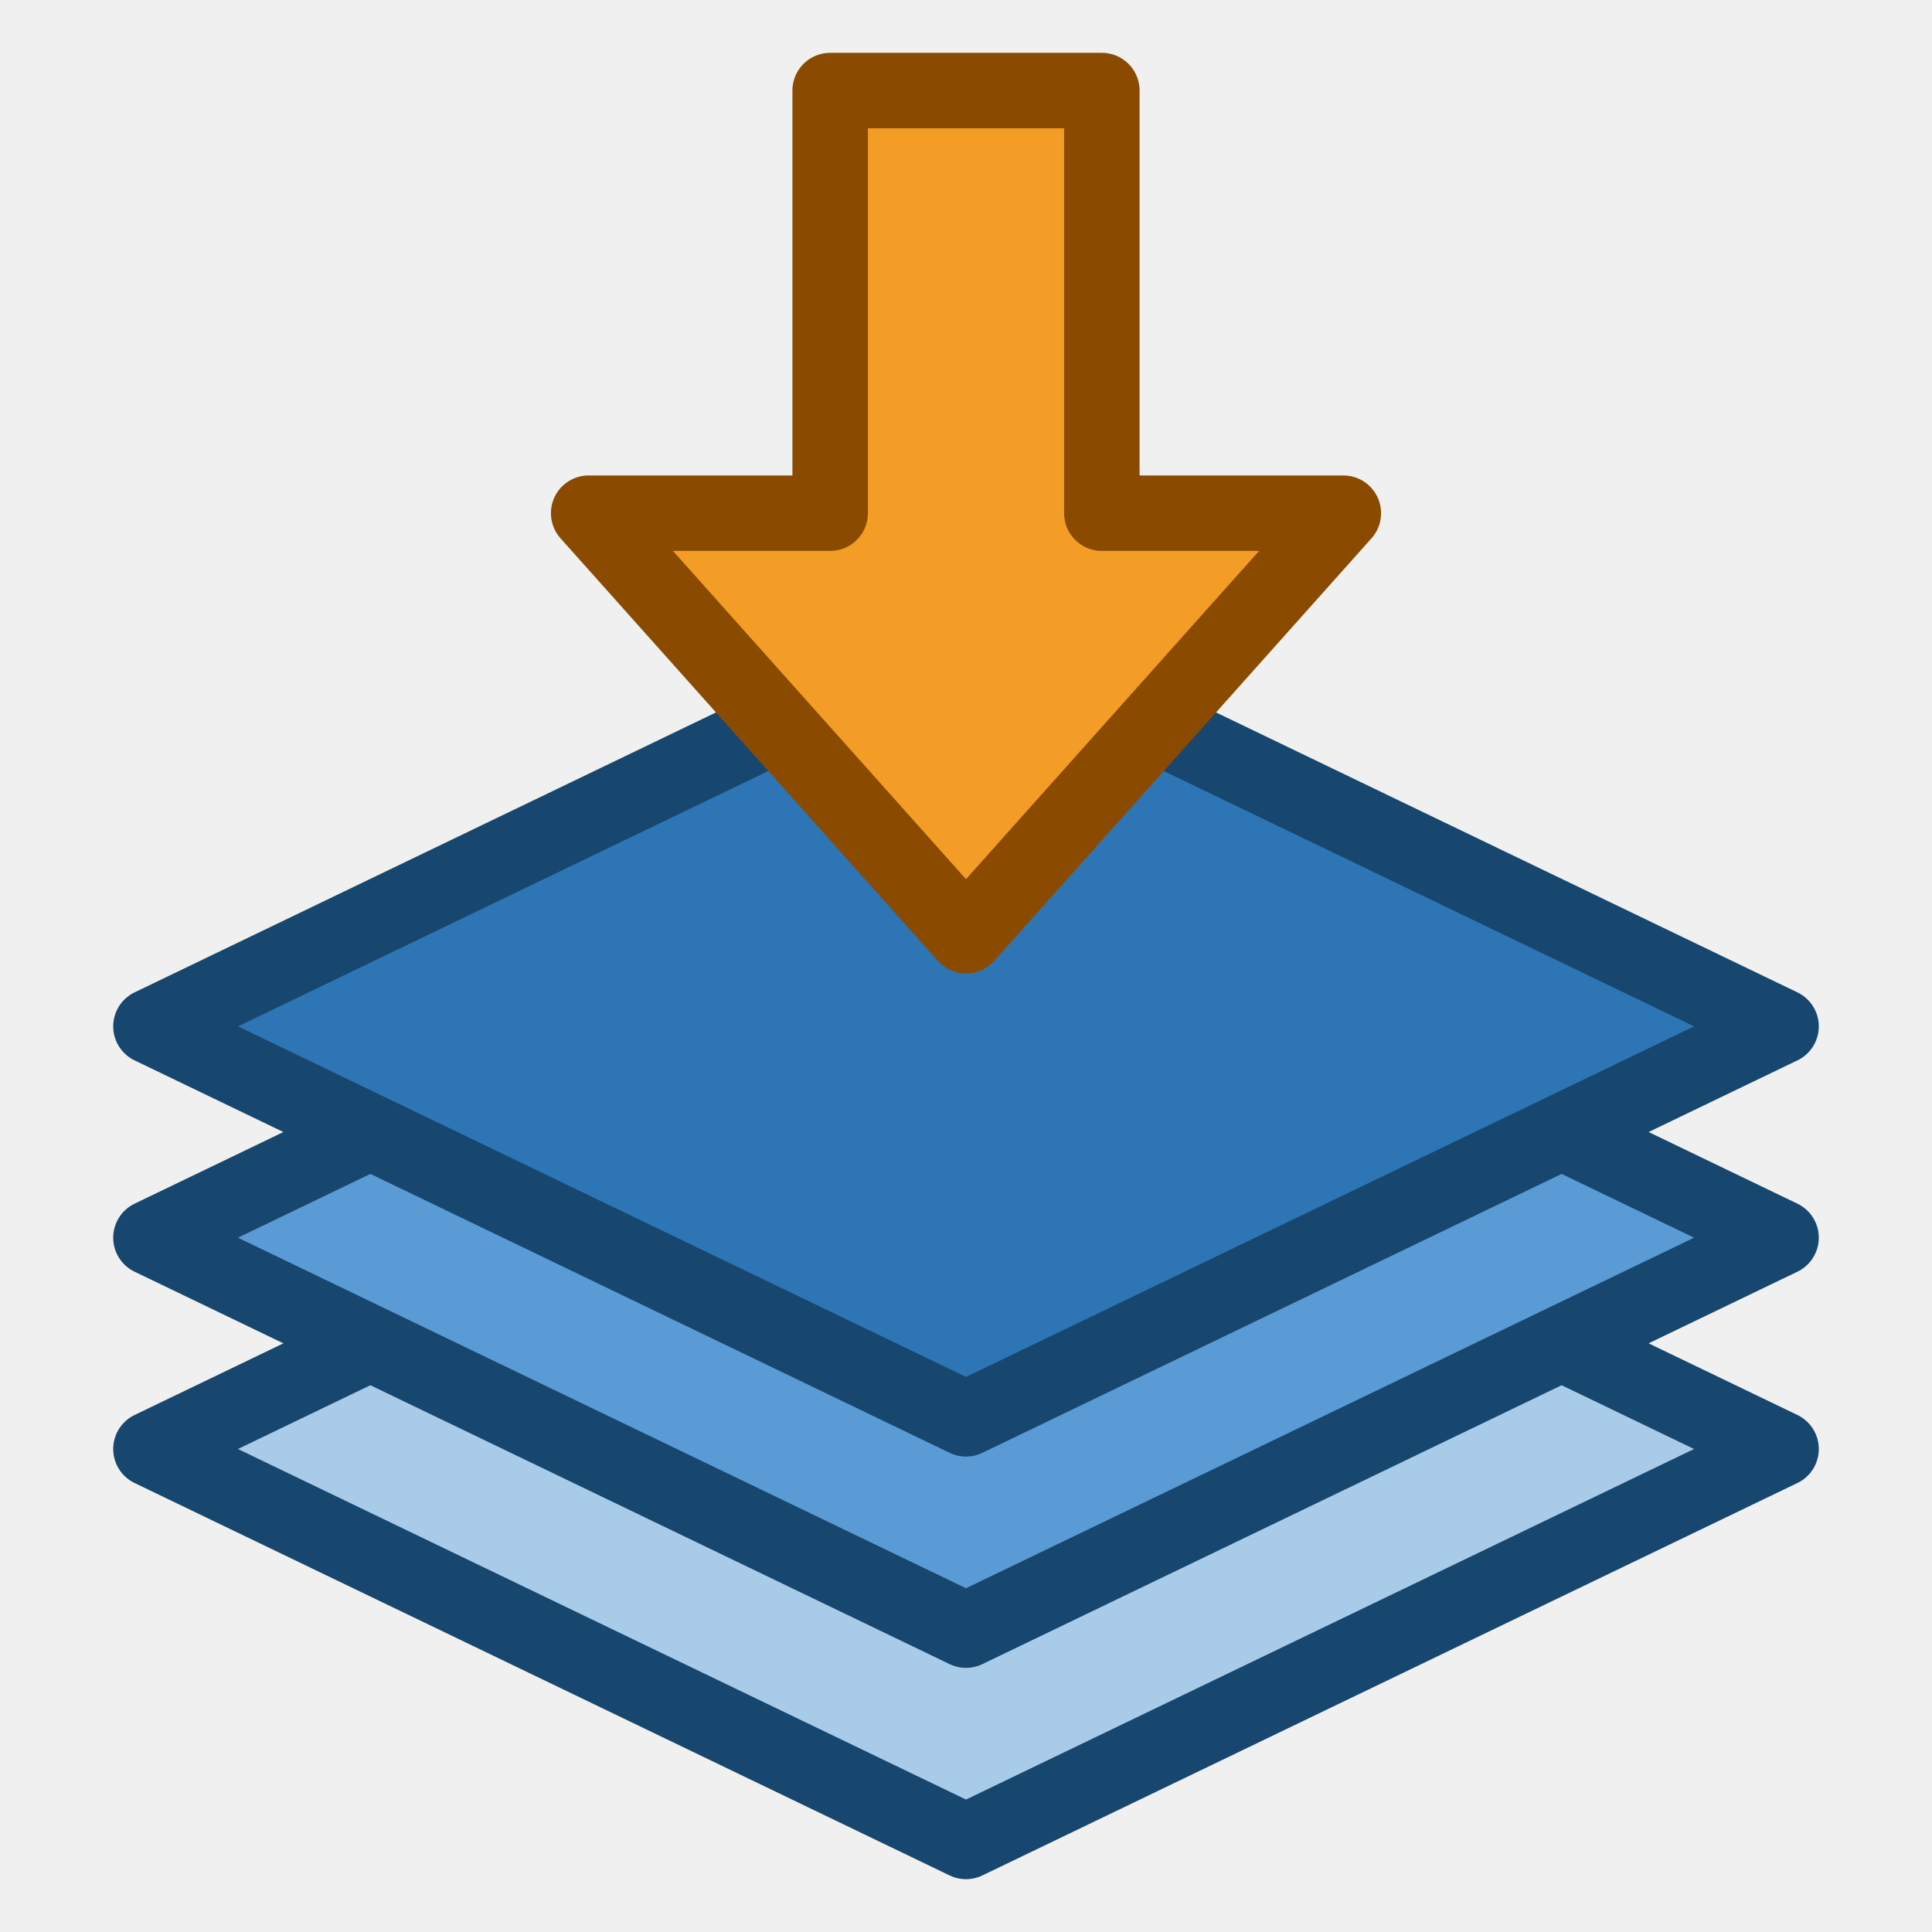
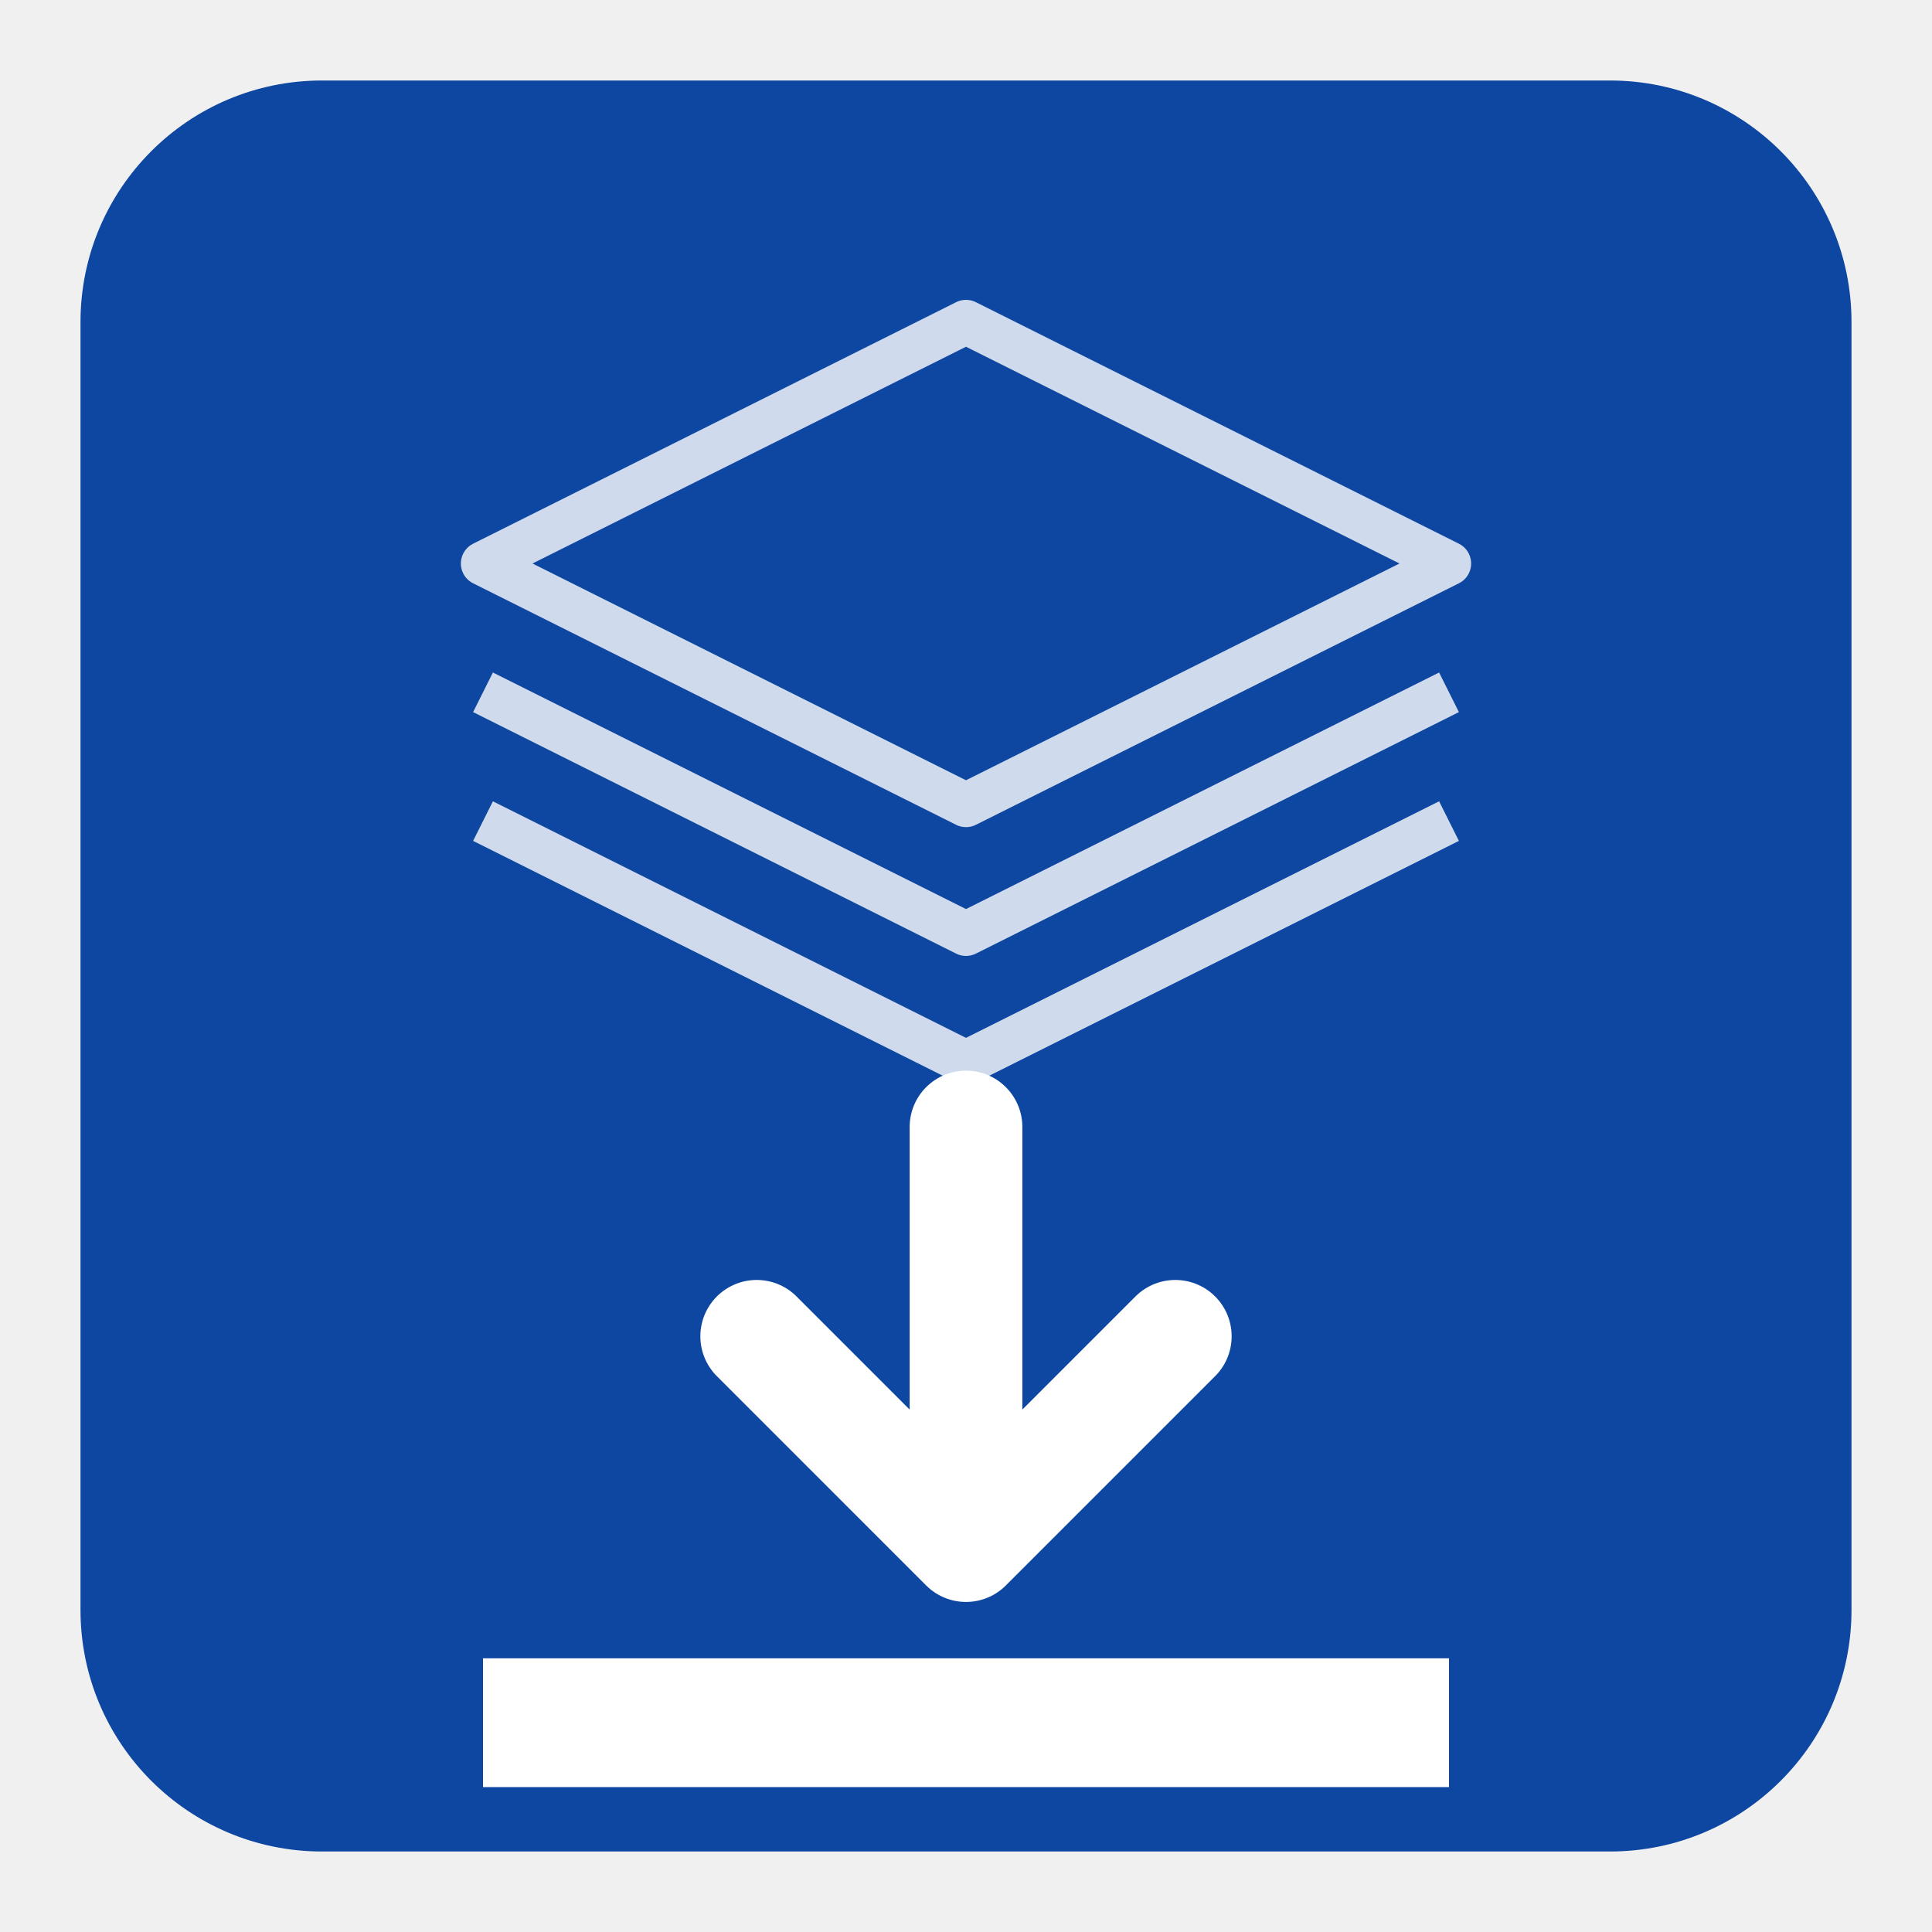
- <svg xmlns="http://www.w3.org/2000/svg" width="64" height="64" viewBox="0 0 64 64">
-   <g stroke="#17466f" stroke-width="2.5" stroke-linejoin="round">
-     <polygon points="5,48 32,35 59,48 32,61" fill="#a9cbea" />
-     <polygon points="5,41 32,28 59,41 32,54" fill="#5b9bd5" />
-     <polygon points="5,34 32,21 59,34 32,47" fill="#2e75b6" />
+ <svg xmlns="http://www.w3.org/2000/svg" viewBox="0 0 24 24" width="24" height="24">
+   <rect x="1" y="1" width="22" height="22" rx="3" fill="#0d47a1" />
+   <g fill="none" stroke="#ffffff" stroke-opacity="0.8" stroke-width="0.55" stroke-linejoin="round">
+     <path d="M12 4 18 7 12 10 6 7Z" />
+     <path d="M6 8.6 12 11.6 18 8.6" />
+     <path d="M6 10.2 12 13.2 18 10.2" />
  </g>
-   <path d="M27.5,3 h9 v14 h8 l-12.5,14 l-12.5,-14 h8 z" fill="#f39c26" stroke="#8a4b00" stroke-width="2.5" stroke-linejoin="round" />
+   <path d="M12 14v5.2m0 0l-2.6-2.6M12 19.2l2.6-2.6" stroke="#ffffff" stroke-width="1.4" fill="none" stroke-linecap="round" stroke-linejoin="round" />
+   <rect x="6" y="20.6" width="12" height="1.6" fill="#ffffff" />
</svg>
